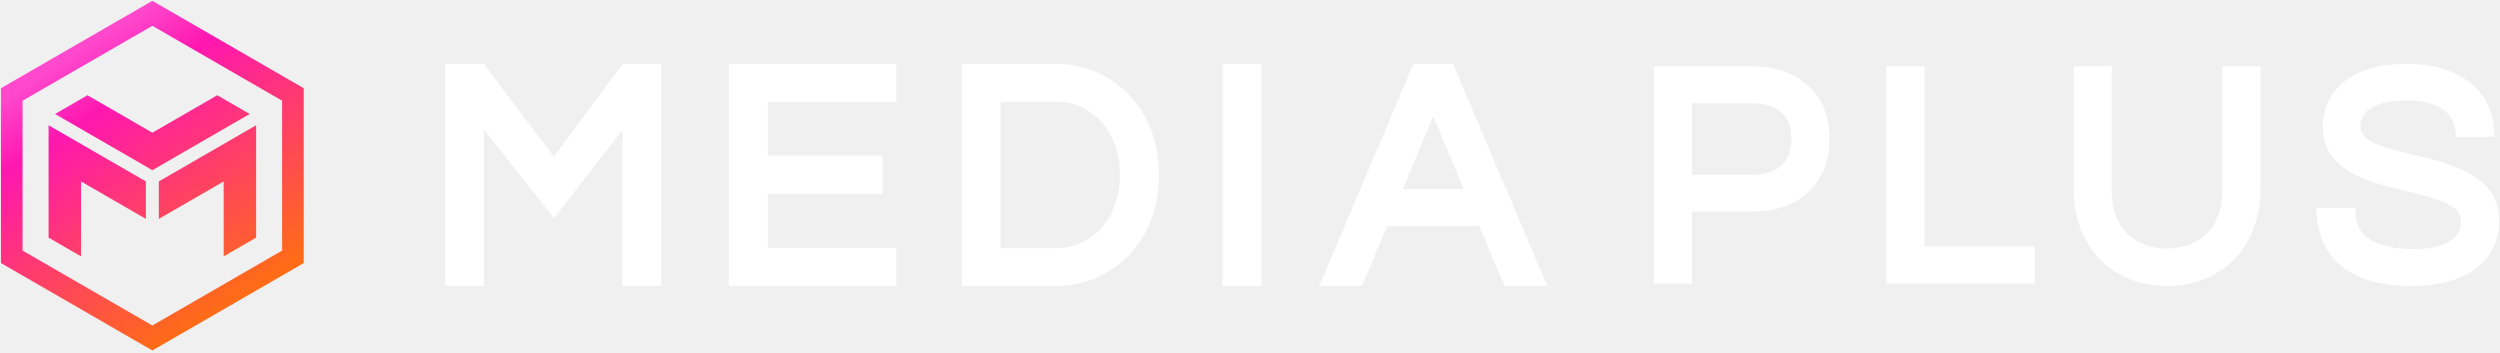
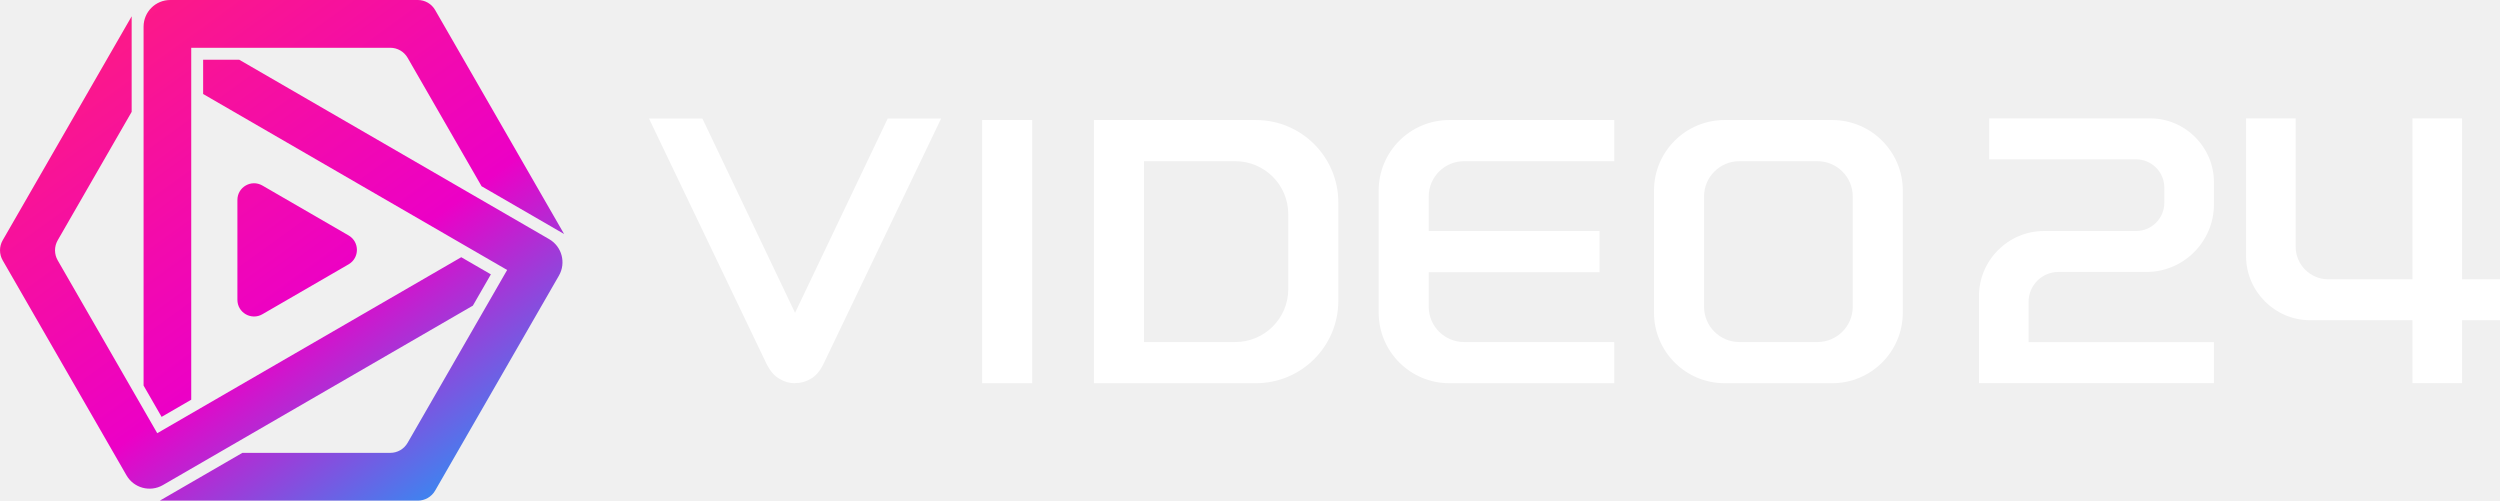
- <svg xmlns="http://www.w3.org/2000/svg" width="858" height="121" viewBox="0 0 858 121" fill="none">
-   <path fill-rule="evenodd" clip-rule="evenodd" d="M580.694 72.6V97.305H567.609V22.77H601.422C609.311 22.77 615.972 25.099 620.683 29.526C625.411 33.969 627.907 40.276 627.907 47.685C627.907 55.142 625.414 61.453 620.68 65.887C615.965 70.302 609.302 72.6 601.422 72.6H580.694ZM611.474 38.72C609.329 36.736 605.913 35.437 600.898 35.437H580.694V60.038H600.898C605.913 60.038 609.326 58.739 611.47 56.747C613.586 54.78 614.821 51.807 614.821 47.685C614.821 43.624 613.591 40.676 611.474 38.72Z" fill="white" />
-   <path d="M660.521 22.77H647.435V97.305H698.312V84.534H660.521V22.77Z" fill="white" />
-   <path d="M775.822 22.77H762.737V65.062C762.737 72.508 760.294 77.467 756.877 80.585C753.414 83.746 748.673 85.266 743.684 85.266C738.697 85.266 733.986 83.747 730.55 80.591C727.159 77.476 724.737 72.516 724.737 65.062V22.77H711.651V64.853C711.651 74.65 714.889 83.001 720.619 88.919C726.353 94.841 734.409 98.142 743.684 98.142C753.014 98.142 761.095 94.813 766.842 88.88C772.582 82.951 775.822 74.601 775.822 64.853V22.77Z" fill="white" />
-   <path d="M842.645 44.65L842.925 46.952H856.085L855.917 44.177C855.561 38.315 852.998 32.672 847.919 28.528C842.861 24.402 835.524 21.933 825.877 21.933C816.835 21.933 809.678 23.971 804.721 27.822C799.684 31.737 797.194 37.318 797.194 43.707C797.194 50.754 800.813 55.424 805.825 58.583C810.673 61.639 816.993 63.403 822.891 64.868C823.931 65.126 824.956 65.375 825.962 65.619L825.966 65.62L825.968 65.62C830.864 66.808 835.305 67.886 838.771 69.407C842.931 71.233 844.615 73.215 844.615 75.845C844.615 78.987 843.282 81.223 840.726 82.806C838.012 84.486 833.805 85.476 828.18 85.476C822.396 85.476 817.462 84.486 814.007 82.52C810.686 80.632 808.706 77.856 808.496 73.825L808.367 71.344H794.871L795.109 74.18C795.679 80.959 798.282 87.081 803.75 91.458C809.162 95.791 817.046 98.143 827.657 98.143C836.5 98.143 843.967 96.306 849.295 92.483C854.738 88.578 857.701 82.769 857.701 75.531C857.701 68.399 854.09 63.638 849.056 60.405C844.183 57.276 837.833 55.471 831.896 54.003C830.627 53.689 829.379 53.391 828.161 53.1C823.486 51.983 819.251 50.971 815.901 49.576C811.647 47.804 810.07 45.941 810.07 43.602C810.07 41.811 810.586 39.688 812.518 37.967C814.499 36.201 818.372 34.495 825.877 34.495C831.855 34.495 835.899 35.806 838.476 37.646C841 39.447 842.31 41.886 842.645 44.65Z" fill="white" />
-   <path fill-rule="evenodd" clip-rule="evenodd" d="M516.339 98.142H531.041L498.693 21.933H485.089L452.74 98.142H467.443L476.112 77.591H507.669L516.339 98.142ZM491.891 39.897L481.46 64.854H502.322L491.891 39.897Z" fill="white" />
-   <path d="M419.624 98.142H433.004V21.933H419.624V98.142Z" fill="white" />
-   <path fill-rule="evenodd" clip-rule="evenodd" d="M330.013 21.933H362.552C380.97 21.933 397.767 36.431 397.767 60.038C397.767 83.644 380.97 98.143 362.552 98.143H330.013V21.933ZM343.393 85.192H362.231C375.466 85.192 384.388 74.169 384.388 60.038C384.388 45.907 375.466 34.884 362.231 34.884H343.393V85.192Z" fill="white" />
-   <path d="M263.52 34.991H307.619V21.933H250.14V98.142H307.619V85.084H263.52V66.567H302.909V53.401H263.52V34.991Z" fill="white" />
-   <path d="M227.023 21.933H213.689L190.078 53.752L166.061 21.933H152.741V98.142H166.12V44.511L190.113 74.864L213.644 44.61V98.142H227.023V21.933Z" fill="white" />
-   <path fill-rule="evenodd" clip-rule="evenodd" d="M52.282 120.282L104.243 90.283V30.281L52.282 0.282L0.321 30.281V90.283L52.282 120.282ZM96.82 34.567L52.282 8.854L7.744 34.567V85.998L52.282 111.711L96.82 85.998V34.567ZM52.284 58.406L80.12 42.331L85.687 39.117L74.553 32.689L52.284 45.545L30.015 32.689L18.88 39.117L24.447 42.331L25.602 42.999L30.015 45.545L52.284 58.406ZM27.806 49.428L27.818 49.42L50.057 62.262V75.119L38.922 68.691L27.806 62.273V75.126V81.555V87.983L16.672 81.555V55.841V49.413V42.985L27.806 49.413V49.428ZM76.761 49.428V49.413L87.896 42.985V49.413V55.841V81.555L76.761 87.983V81.555V75.126V62.273L65.645 68.691L54.511 75.119V62.262L76.75 49.42L76.761 49.428Z" fill="url(#paint0_linear_25_39)" />
+ <svg xmlns="http://www.w3.org/2000/svg" width="3151" height="631" viewBox="0 0 3151 631" fill="none">
+   <g clip-path="url(#clip0_4_447)">
+     <path d="M704.475 347.408L548.433 618.38C543.943 626.183 535.615 631 526.636 631H201.461L305.475 570.782H491.936C500.936 570.782 509.244 565.965 513.734 558.162L639.209 340.277L256.027 118.481V75.257H301.468L692.181 301.429C708.23 310.725 713.727 331.296 704.475 347.408ZM618.713 345.809L581.37 324.187L198.188 546.004L72.713 328.12C68.223 320.317 68.223 310.683 72.713 302.88L165.943 140.986V20.571L3.377 302.88C-1.113 310.683 -1.113 320.317 3.377 328.12L159.419 599.092C168.692 615.183 189.209 620.694 205.279 611.418L595.992 385.247L618.713 345.788V345.809ZM241.027 503.832L241.027 60.218L491.957 60.218C500.957 60.218 509.265 65.035 513.755 72.838L606.985 234.732L710.999 294.95L548.433 12.62C543.943 4.817 535.615 0 526.636 0L214.531 0C195.985 0 180.964 15.06 180.964 33.653L180.964 485.975L203.685 525.434L241.027 503.811V503.832ZM439.363 296.738L330.692 233.828C316.699 225.73 299.223 235.847 299.223 252.042V377.864C299.223 394.059 316.699 404.177 330.692 396.079L439.363 333.168C453.356 325.07 453.356 304.836 439.363 296.738Z" fill="url(#paint0_linear_4_447)" />
+   </g>
+   <g clip-path="url(#clip1_4_447)">
+     <path d="M2507.16 149.22V200.835H2692.33C2711.98 200.835 2727.91 216.799 2727.91 236.486V255.51C2727.91 275.198 2711.98 291.162 2692.33 291.162H2576.2C2531.15 291.162 2494.29 328.103 2494.29 373.248V482.875H2790.45V431.26H2556.83V380.327C2556.83 359.681 2573.7 342.777 2594.3 342.777H2705.46C2752.21 342.777 2790.45 304.453 2790.45 257.612V229.703C2790.45 185.443 2754.3 149.22 2710.14 149.22H2507.16Z" fill="white" />
+     <path d="M3151 351.994H3103.17V149.22H3040.63V351.994H2934.34C2911.86 351.994 2893.46 333.56 2893.46 311.034V149.22H2830.92V322.665C2830.92 367.184 2867.27 403.609 2911.69 403.609H3040.63V482.875H3103.17V403.609H3151V351.994Z" fill="white" />
+     <g clip-path="url(#clip2_4_447)">
+       <path d="M1002.08 483C994.881 483 988.535 481.277 982.615 477.515C976.269 474.086 971.222 468.174 966.916 460.224L818 149.425H885.305L1002.08 394.269L1118.86 149.425H1186.18L1037.25 460.113C1033.05 468.174 1027.89 474.086 1021.97 477.403C1015.63 481.165 1008.85 482.889 1002.08 482.889V483Z" fill="white" />
+       <path d="M2084.69 240.231V394.047C2084.69 443.175 2124.57 483 2173.76 483H2309.22C2358.42 483 2398.3 443.175 2398.3 394.047V240.231C2398.3 191.103 2358.42 151.278 2309.22 151.278H2173.76C2124.57 151.278 2084.69 191.103 2084.69 240.231ZM2290.67 431.111H2192.32C2167.73 431.111 2147.78 411.189 2147.78 386.634V247.644C2147.78 223.089 2167.73 203.168 2192.32 203.168H2290.67C2315.25 203.168 2335.2 223.089 2335.2 247.644V386.634C2335.2 411.189 2315.25 431.111 2290.67 431.111Z" fill="white" />
+       <path d="M1378.78 151.278V483H1582.9C1640.3 483 1686.82 436.54 1686.82 379.221V255.057C1686.82 197.738 1640.3 151.278 1582.9 151.278H1378.78ZM1556.92 431.111H1441.87V203.168H1556.92C1593.81 203.168 1623.73 233.041 1623.73 269.883V364.395C1623.73 401.237 1593.81 431.111 1556.92 431.111Z" fill="white" />
+       <path d="M2034.59 203.168V151.278H1826.75C1777.56 151.278 1737.68 191.103 1737.68 240.231V394.047C1737.68 443.175 1777.56 483 1826.75 483H2034.59V431.111H1845.31C1820.72 431.111 1800.77 411.189 1800.77 386.634V343.084H2016.03V291.194H1800.77V247.644C1800.77 223.089 1820.72 203.168 1845.31 203.168H2034.59Z" fill="white" />
+       <path d="M1301 151.278H1237.9V483H1301V151.278Z" fill="white" />
+     </g>
+   </g>
  <defs>
-     <linearGradient id="paint0_linear_25_39" x1="30.787" y1="15.174" x2="85.466" y2="99.29" gradientUnits="userSpaceOnUse">
-       <stop stop-color="#FF48CC" />
-       <stop offset="0.208" stop-color="#FF17B0" />
-       <stop offset="1" stop-color="#FF6B17" />
+     <linearGradient id="paint0_linear_4_447" x1="101.822" y1="-32.517" x2="598.622" y2="654.353" gradientUnits="userSpaceOnUse">
+       <stop stop-color="#FF1E7C" />
+       <stop offset="0.601" stop-color="#EC00C6" />
+       <stop offset="1" stop-color="#1E9CF7" />
    </linearGradient>
+     <clipPath id="clip0_4_447">
+       <rect width="711" height="631" fill="white" />
+     </clipPath>
+     <clipPath id="clip1_4_447">
+       <rect width="2333" height="334" fill="white" transform="translate(818 149)" />
+     </clipPath>
+     <clipPath id="clip2_4_447">
+       <rect width="1580.3" height="333.575" fill="white" transform="translate(818 149.425)" />
+     </clipPath>
  </defs>
</svg>
